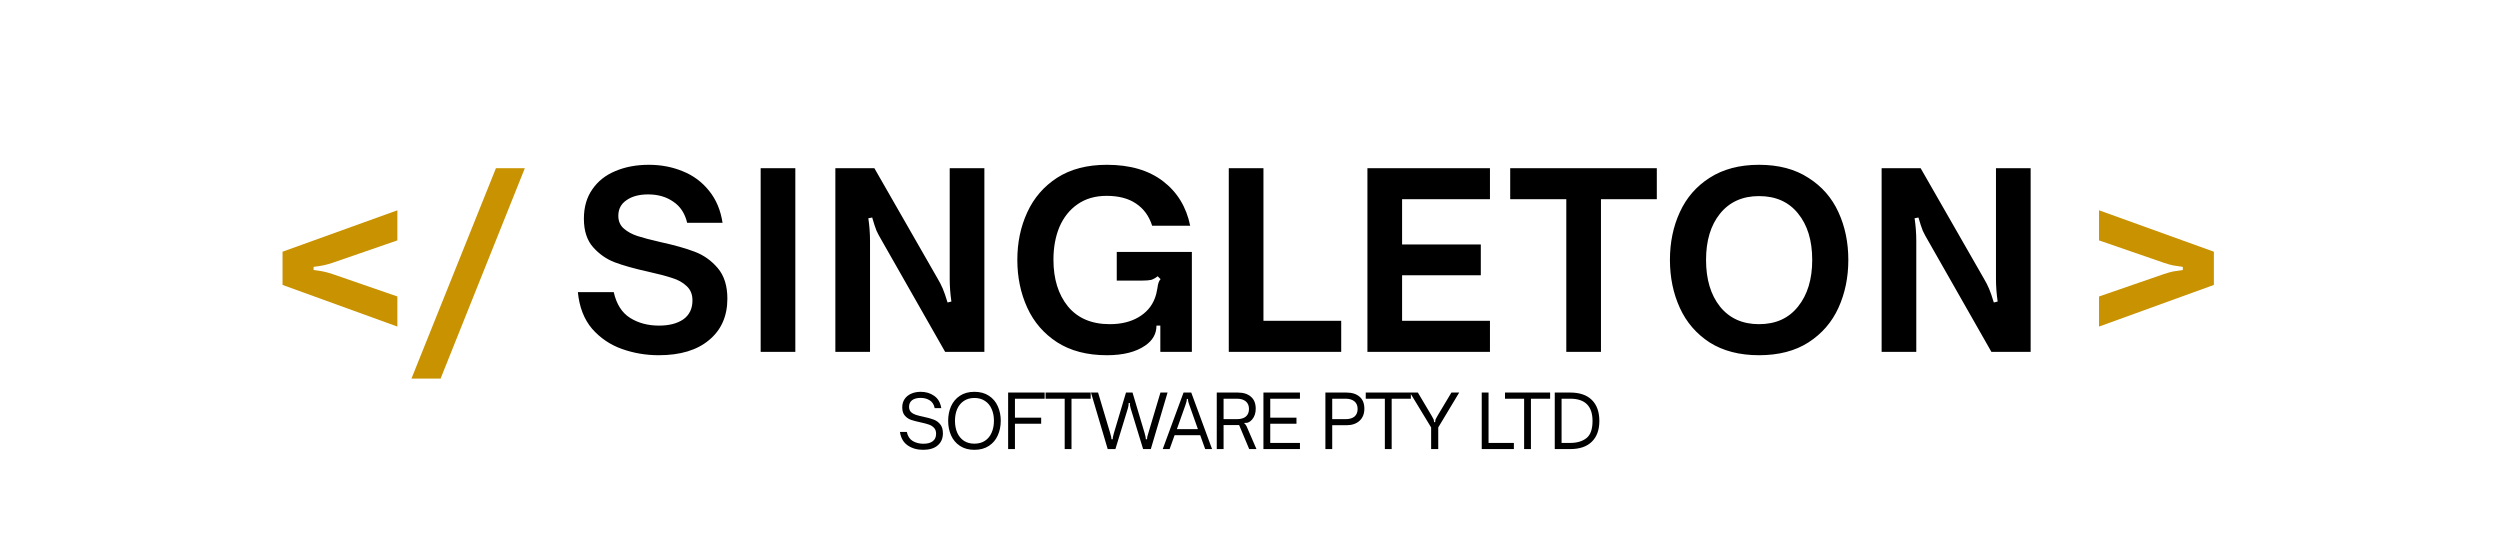
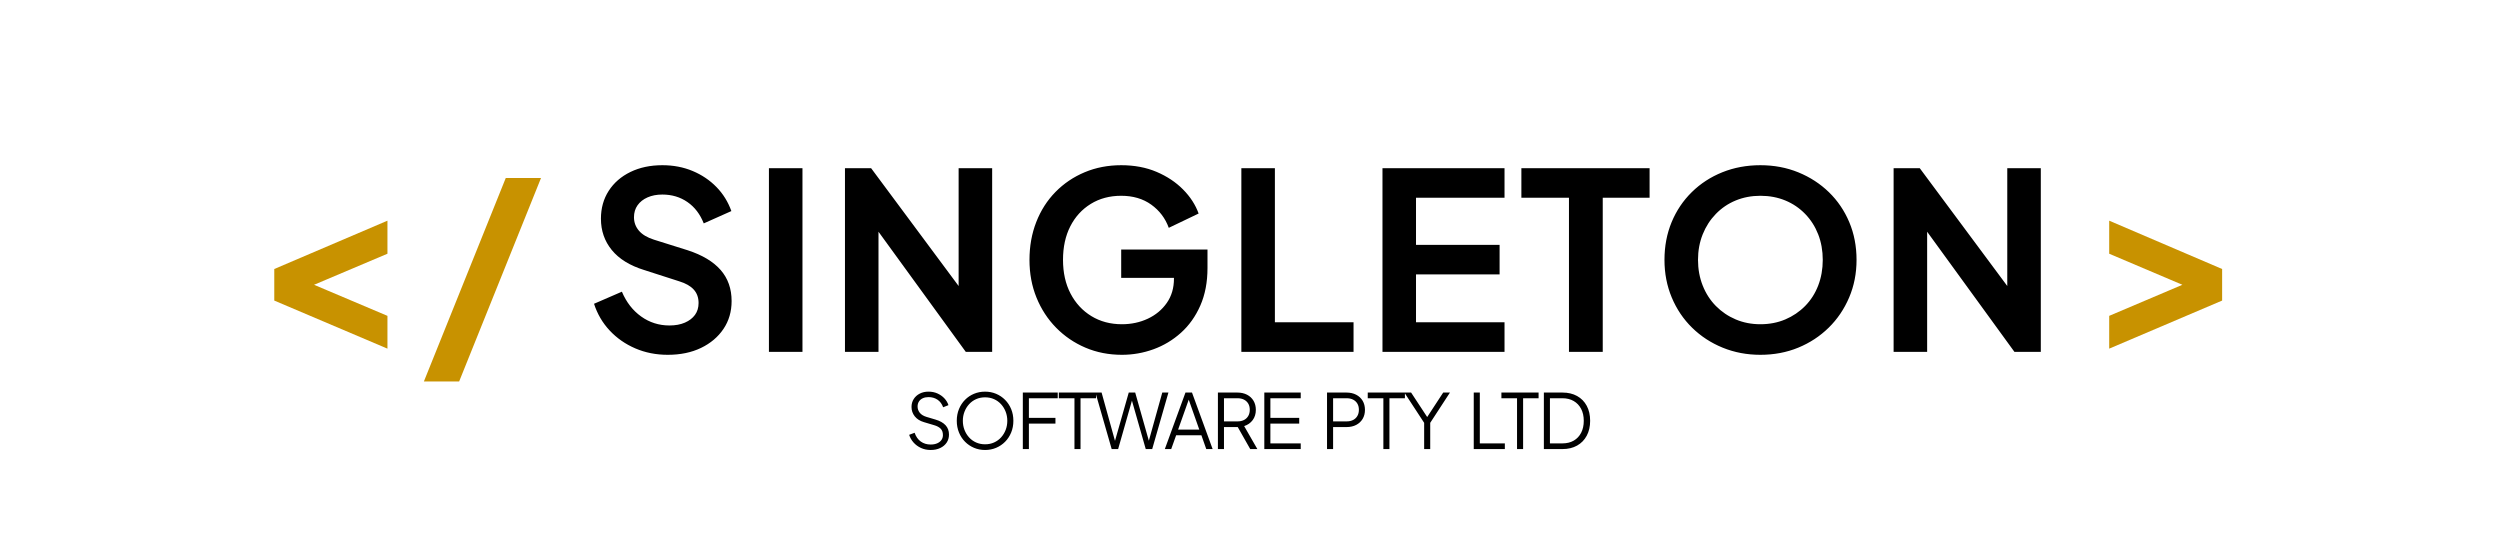
<svg xmlns="http://www.w3.org/2000/svg" width="540" height="120" viewBox="0 0 540 120" fill="none">
-   <path d="M85.832 70.54L61.028 61.544V54.368L85.832 45.424V51.924L71.844 56.76C71.012 57.037 70.319 57.228 69.764 57.332C69.244 57.436 68.568 57.54 67.736 57.644V58.32C68.568 58.424 69.244 58.528 69.764 58.632C70.319 58.736 71.012 58.927 71.844 59.204L85.832 64.04V70.54ZM113.367 36.324L95.167 81.772H88.875L107.127 36.324H113.367Z" fill="#C89200" />
-   <path d="M142.292 76.728C139.519 76.728 136.867 76.277 134.336 75.376C131.805 74.475 129.656 73.019 127.888 71.008C126.155 68.963 125.132 66.328 124.82 63.104H132.568C133.157 65.704 134.336 67.559 136.104 68.668C137.872 69.777 139.952 70.332 142.344 70.332C144.528 70.332 146.279 69.881 147.596 68.98C148.913 68.044 149.572 66.675 149.572 64.872C149.572 63.589 149.156 62.567 148.324 61.804C147.492 61.007 146.435 60.417 145.152 60.036C143.904 59.62 142.188 59.169 140.004 58.684C137.023 58.025 134.613 57.349 132.776 56.656C130.973 55.963 129.413 54.871 128.096 53.38C126.779 51.889 126.12 49.844 126.12 47.244C126.12 44.748 126.727 42.633 127.94 40.9C129.153 39.132 130.817 37.815 132.932 36.948C135.047 36.047 137.456 35.596 140.16 35.596C142.795 35.596 145.239 36.064 147.492 37C149.745 37.901 151.635 39.305 153.16 41.212C154.685 43.084 155.656 45.389 156.072 48.128H148.428C147.943 46.083 146.937 44.557 145.412 43.552C143.921 42.512 142.119 41.992 140.004 41.992C138.063 41.992 136.503 42.408 135.324 43.24C134.145 44.037 133.556 45.164 133.556 46.62C133.556 47.764 133.955 48.683 134.752 49.376C135.549 50.069 136.537 50.607 137.716 50.988C138.895 51.369 140.541 51.803 142.656 52.288C145.672 52.947 148.133 53.64 150.04 54.368C151.981 55.096 153.645 56.275 155.032 57.904C156.419 59.533 157.112 61.735 157.112 64.508C157.112 68.287 155.795 71.268 153.16 73.452C150.56 75.636 146.937 76.728 142.292 76.728ZM171.791 76H164.303V36.324H171.791V76ZM180.437 76V36.324H188.861L202.537 60.192C202.953 60.885 203.317 61.596 203.629 62.324C203.941 63.052 204.288 64.057 204.669 65.34L205.501 65.132C205.259 63.468 205.137 61.839 205.137 60.244V36.324H212.625V76H204.149L190.473 51.976C190.023 51.213 189.641 50.503 189.329 49.844C189.052 49.151 188.74 48.197 188.393 46.984L187.561 47.14C187.804 48.804 187.925 50.451 187.925 52.08V76H180.437ZM239.087 76.728C234.823 76.728 231.235 75.792 228.323 73.92C225.446 72.048 223.296 69.552 221.875 66.432C220.454 63.312 219.743 59.88 219.743 56.136C219.743 52.392 220.454 48.977 221.875 45.892C223.296 42.772 225.446 40.276 228.323 38.404C231.235 36.532 234.823 35.596 239.087 35.596C244.079 35.596 248.118 36.775 251.203 39.132C254.288 41.489 256.247 44.696 257.079 48.752H248.863C248.204 46.672 247.043 45.077 245.379 43.968C243.75 42.859 241.635 42.304 239.035 42.304C236.574 42.304 234.476 42.911 232.743 44.124C231.044 45.303 229.744 46.932 228.843 49.012C227.976 51.092 227.543 53.449 227.543 56.084C227.543 60.244 228.583 63.607 230.663 66.172C232.778 68.737 235.794 70.02 239.711 70.02C242.103 70.02 244.148 69.535 245.847 68.564C247.58 67.559 248.776 66.189 249.435 64.456C249.678 63.832 249.868 63.087 250.007 62.22C250.111 61.284 250.336 60.643 250.683 60.296L250.059 59.672C249.574 60.053 249.106 60.313 248.655 60.452C248.204 60.556 247.528 60.608 246.627 60.608H241.219V54.42H257.443V76H250.631V70.332H249.799C249.799 72.1 248.984 73.539 247.355 74.648C245.344 76.035 242.588 76.728 239.087 76.728ZM289.701 76H265.417V36.324H272.905V69.292H289.701V76ZM321.831 76H295.363V36.324H321.831V43.032H302.851V52.808H319.855V59.464H302.851V69.292H321.831V76ZM345.808 76H338.32V43.032H326.204V36.324H357.872V43.032H345.808V76ZM379.946 76.728C375.751 76.728 372.198 75.809 369.286 73.972C366.408 72.1 364.259 69.604 362.838 66.484C361.416 63.364 360.706 59.915 360.706 56.136C360.706 52.357 361.416 48.925 362.838 45.84C364.259 42.72 366.408 40.241 369.286 38.404C372.198 36.532 375.751 35.596 379.946 35.596C384.175 35.596 387.728 36.532 390.606 38.404C393.518 40.241 395.684 42.72 397.106 45.84C398.527 48.925 399.238 52.357 399.238 56.136C399.238 59.915 398.527 63.364 397.106 66.484C395.684 69.604 393.518 72.1 390.606 73.972C387.728 75.809 384.175 76.728 379.946 76.728ZM379.946 70.02C383.551 70.02 386.359 68.755 388.37 66.224C390.415 63.693 391.438 60.331 391.438 56.136C391.438 51.941 390.415 48.596 388.37 46.1C386.359 43.604 383.551 42.356 379.946 42.356C376.375 42.356 373.567 43.621 371.522 46.152C369.511 48.648 368.506 51.976 368.506 56.136C368.506 60.331 369.511 63.693 371.522 66.224C373.567 68.755 376.375 70.02 379.946 70.02ZM406.43 76V36.324H414.854L428.53 60.192C428.946 60.885 429.31 61.596 429.622 62.324C429.934 63.052 430.281 64.057 430.662 65.34L431.494 65.132C431.251 63.468 431.13 61.839 431.13 60.244V36.324H438.618V76H430.142L416.466 51.976C416.015 51.213 415.634 50.503 415.322 49.844C415.045 49.151 414.733 48.197 414.386 46.984L413.554 47.14C413.797 48.804 413.918 50.451 413.918 52.08V76H406.43Z" fill="black" />
-   <path d="M453.392 70.54V64.04L467.38 59.204C468.212 58.927 468.888 58.736 469.408 58.632C469.963 58.528 470.656 58.424 471.488 58.32V57.644C470.656 57.54 469.963 57.436 469.408 57.332C468.888 57.228 468.212 57.037 467.38 56.76L453.392 51.924V45.424L478.196 54.368V61.544L453.392 70.54Z" fill="#C89200" />
-   <path d="M199.397 97.16C198.096 97.16 196.981 96.84 196.053 96.2C195.136 95.56 194.581 94.595 194.389 93.304H195.877C196.059 94.2 196.48 94.851 197.141 95.256C197.813 95.651 198.587 95.848 199.461 95.848C200.336 95.848 201.008 95.667 201.477 95.304C201.957 94.941 202.197 94.403 202.197 93.688C202.197 93.144 202.048 92.717 201.749 92.408C201.451 92.088 201.077 91.853 200.629 91.704C200.181 91.544 199.579 91.384 198.821 91.224C197.968 91.043 197.28 90.861 196.757 90.68C196.235 90.488 195.792 90.179 195.429 89.752C195.067 89.325 194.885 88.739 194.885 87.992C194.885 87.309 195.051 86.717 195.381 86.216C195.723 85.704 196.192 85.315 196.789 85.048C197.397 84.771 198.096 84.632 198.885 84.632C200.005 84.632 200.976 84.925 201.797 85.512C202.619 86.088 203.125 86.968 203.317 88.152H201.893C201.733 87.373 201.376 86.813 200.821 86.472C200.267 86.12 199.616 85.944 198.869 85.944C198.059 85.944 197.435 86.115 196.997 86.456C196.571 86.797 196.357 87.267 196.357 87.864C196.357 88.333 196.491 88.707 196.757 88.984C197.035 89.251 197.376 89.453 197.781 89.592C198.197 89.731 198.763 89.875 199.477 90.024C200.384 90.216 201.115 90.419 201.669 90.632C202.224 90.835 202.693 91.171 203.077 91.64C203.472 92.109 203.669 92.76 203.669 93.592C203.669 94.691 203.296 95.56 202.549 96.2C201.813 96.84 200.763 97.16 199.397 97.16ZM210.467 97.16C209.24 97.16 208.2 96.877 207.347 96.312C206.493 95.747 205.853 94.989 205.427 94.04C205.011 93.08 204.803 92.029 204.803 90.888C204.803 89.747 205.011 88.701 205.427 87.752C205.853 86.803 206.493 86.045 207.347 85.48C208.2 84.915 209.24 84.632 210.467 84.632C211.704 84.632 212.749 84.915 213.603 85.48C214.467 86.045 215.107 86.803 215.523 87.752C215.949 88.691 216.163 89.736 216.163 90.888C216.163 92.04 215.949 93.091 215.523 94.04C215.107 94.989 214.467 95.747 213.603 96.312C212.749 96.877 211.704 97.16 210.467 97.16ZM210.467 95.832C211.363 95.832 212.125 95.624 212.755 95.208C213.395 94.781 213.875 94.195 214.195 93.448C214.525 92.701 214.691 91.848 214.691 90.888C214.691 89.928 214.525 89.08 214.195 88.344C213.875 87.597 213.395 87.016 212.755 86.6C212.125 86.173 211.363 85.96 210.467 85.96C209.581 85.96 208.824 86.173 208.195 86.6C207.565 87.016 207.085 87.597 206.755 88.344C206.435 89.08 206.275 89.928 206.275 90.888C206.275 91.848 206.435 92.701 206.755 93.448C207.085 94.195 207.565 94.781 208.195 95.208C208.824 95.624 209.581 95.832 210.467 95.832ZM219.228 97H217.756V84.792H225.644V86.12H219.228V90.216H224.892V91.528H219.228V97ZM231.445 97H229.973V86.12H225.845V84.792H235.589V86.12H231.445V97ZM239.264 97L235.648 84.792H237.184L239.776 93.48C239.904 93.885 239.984 94.179 240.016 94.36C240.059 94.541 240.08 94.717 240.08 94.888H240.336C240.336 94.717 240.358 94.536 240.4 94.344C240.443 94.152 240.518 93.864 240.624 93.48L243.216 84.792H244.624L247.216 93.48C247.323 93.864 247.398 94.152 247.44 94.344C247.483 94.536 247.504 94.717 247.504 94.888H247.76C247.76 94.717 247.776 94.541 247.808 94.36C247.851 94.179 247.936 93.885 248.064 93.48L250.656 84.792H252.192L248.576 97H246.912L244.208 88.152C244.102 87.789 244.048 87.421 244.048 87.048H243.792C243.792 87.421 243.739 87.789 243.632 88.152L240.928 97H239.264ZM252.639 97H251.151L255.647 84.792H257.311L261.807 97H260.319L259.247 94.008H253.711L252.639 97ZM254.207 92.696H258.751L256.895 87.464C256.799 87.187 256.724 86.957 256.671 86.776C256.628 86.595 256.607 86.392 256.607 86.168H256.351C256.351 86.392 256.324 86.595 256.271 86.776C256.228 86.957 256.159 87.187 256.063 87.464L254.207 92.696ZM262.82 97V84.792H267.364C268.569 84.792 269.513 85.091 270.196 85.688C270.889 86.275 271.236 87.139 271.236 88.28C271.236 89.219 270.98 89.992 270.468 90.6C270.031 91.101 269.583 91.352 269.124 91.352C269.06 91.352 268.975 91.341 268.868 91.32L268.772 91.528C268.889 91.56 268.98 91.624 269.044 91.72C269.119 91.805 269.193 91.928 269.268 92.088L271.396 97H269.828L267.652 91.816H264.292V97H262.82ZM267.172 90.536C268.015 90.536 268.66 90.349 269.108 89.976C269.556 89.592 269.78 89.043 269.78 88.328C269.78 87.624 269.551 87.08 269.092 86.696C268.633 86.312 267.993 86.12 267.172 86.12H264.292V90.536H267.172ZM280.79 97H272.902V84.792H280.79V86.12H274.374V90.216H280.038V91.528H274.374V95.672H280.79V97ZM286.286 97V84.792H290.83C292.036 84.792 292.98 85.091 293.662 85.688C294.356 86.275 294.702 87.139 294.702 88.28C294.702 89.389 294.35 90.264 293.646 90.904C292.953 91.533 292.014 91.848 290.83 91.848H287.758V97H286.286ZM290.638 90.536C291.481 90.536 292.126 90.349 292.574 89.976C293.022 89.592 293.246 89.043 293.246 88.328C293.246 87.624 293.017 87.08 292.558 86.696C292.1 86.312 291.46 86.12 290.638 86.12H287.758V90.536H290.638ZM300.601 97H299.129V86.12H295.001V84.792H304.745V86.12H300.601V97ZM309.124 97V92.328L304.548 84.792H306.26L309.252 89.832C309.455 90.173 309.588 90.419 309.652 90.568C309.716 90.717 309.748 90.92 309.748 91.176H310.004C310.004 90.92 310.036 90.712 310.1 90.552C310.175 90.381 310.308 90.136 310.5 89.816L313.508 84.792H315.188L310.66 92.328V97H309.124ZM326.998 97H320.054V84.792H321.526V95.672H326.998V97ZM330.681 97H329.209V86.12H325.081V84.792H334.825V86.12H330.681V97ZM335.828 97V84.792H339.188C341.215 84.792 342.767 85.325 343.844 86.392C344.921 87.459 345.46 88.973 345.46 90.936C345.46 92.867 344.916 94.36 343.828 95.416C342.751 96.472 341.199 97 339.172 97H335.828ZM339.156 95.672C340.628 95.672 341.801 95.325 342.676 94.632C343.551 93.939 343.988 92.707 343.988 90.936C343.988 87.725 342.383 86.12 339.172 86.12H337.3V95.672H339.156Z" fill="black" />
+   <path d="M83.689 75.308 59.244 64.923V58.106L83.689 47.668V54.804L64.943 62.739V60.289L83.689 68.225ZM91.561 82.391 109.243 38.454H116.858L99.177 82.391Z" fill="#C89200" />
+   <path d="M144.235 76.639Q140.454 76.639 137.232 75.254Q134.01 73.87 131.693 71.393Q129.376 68.917 128.311 65.615L134.329 63.005Q135.767 66.414 138.483 68.358Q141.199 70.302 144.608 70.302Q146.525 70.302 147.936 69.689Q149.347 69.077 150.12 68.012Q150.892 66.946 150.892 65.455Q150.892 63.698 149.853 62.553Q148.815 61.408 146.738 60.769L139.122 58.319Q134.489 56.881 132.146 54.005Q129.802 51.129 129.802 47.242Q129.802 43.833 131.48 41.224Q133.158 38.614 136.167 37.149Q139.175 35.685 143.063 35.685Q146.631 35.685 149.614 36.936Q152.596 38.188 154.753 40.398Q156.91 42.608 157.975 45.591L152.01 48.253Q150.839 45.271 148.495 43.647Q146.152 42.022 143.063 42.022Q141.252 42.022 139.868 42.635Q138.483 43.247 137.711 44.339Q136.939 45.431 136.939 46.922Q136.939 48.573 138.004 49.824Q139.069 51.076 141.252 51.768L148.549 54.058Q153.288 55.603 155.658 58.319Q158.028 61.035 158.028 65.029Q158.028 68.438 156.271 71.047Q154.513 73.657 151.424 75.148Q148.336 76.639 144.235 76.639ZM166.089 76V36.324H173.332V76ZM182.512 76V36.324H188.157L209.992 65.722L207.063 66.307V36.324H214.306V76H208.607L187.092 46.389L189.754 45.804V76ZM242.338 76.639Q238.077 76.639 234.456 75.095Q230.834 73.55 228.118 70.781Q225.402 68.012 223.884 64.284Q222.367 60.556 222.367 56.135Q222.367 51.715 223.831 47.961Q225.296 44.206 227.985 41.463Q230.675 38.721 234.296 37.203Q237.917 35.685 242.178 35.685Q246.439 35.685 249.82 37.123Q253.202 38.561 255.545 40.931Q257.889 43.301 258.901 46.123L252.456 49.212Q251.338 46.123 248.675 44.206Q246.012 42.289 242.178 42.289Q238.45 42.289 235.601 44.046Q232.752 45.804 231.181 48.893Q229.61 51.981 229.61 56.135Q229.61 60.289 231.234 63.405Q232.858 66.52 235.734 68.278Q238.61 70.035 242.338 70.035Q245.373 70.035 247.93 68.837Q250.486 67.639 252.03 65.429Q253.575 63.218 253.575 60.183V57.147L256.877 60.023H242.178V53.899H260.818V57.893Q260.818 62.473 259.273 65.988Q257.729 69.503 255.093 71.873Q252.456 74.243 249.155 75.441Q245.853 76.639 242.338 76.639ZM268.133 76V36.324H275.376V69.609H292.365V76ZM298.615 76V36.324H324.977V42.715H305.858V52.887H323.912V59.277H305.858V69.609H324.977V76ZM338.896 76V42.715H328.618V36.324H356.311V42.715H346.192V76ZM380.243 76.639Q375.876 76.639 372.094 75.095Q368.313 73.55 365.491 70.781Q362.668 68.012 361.097 64.257Q359.526 60.502 359.526 56.135Q359.526 51.715 361.07 47.987Q362.615 44.259 365.437 41.49Q368.26 38.721 372.041 37.203Q375.822 35.685 380.243 35.685Q384.663 35.685 388.444 37.229Q392.225 38.774 395.048 41.516Q397.87 44.259 399.441 47.987Q401.013 51.715 401.013 56.135Q401.013 60.502 399.415 64.257Q397.817 68.012 394.995 70.781Q392.172 73.55 388.417 75.095Q384.663 76.639 380.243 76.639ZM380.243 70.035Q383.172 70.035 385.621 68.997Q388.071 67.958 389.909 66.094Q391.746 64.23 392.731 61.674Q393.716 59.118 393.716 56.135Q393.716 53.153 392.731 50.623Q391.746 48.094 389.909 46.203Q388.071 44.312 385.621 43.301Q383.172 42.289 380.243 42.289Q377.367 42.289 374.917 43.301Q372.467 44.312 370.63 46.203Q368.792 48.094 367.781 50.623Q366.769 53.153 366.769 56.135Q366.769 59.118 367.781 61.674Q368.792 64.23 370.63 66.094Q372.467 67.958 374.917 68.997Q377.367 70.035 380.243 70.035ZM409.02 76V36.324H414.665L436.501 65.722L433.571 66.307V36.324H440.814V76H435.116L413.6 46.389L416.263 45.804V76Z" fill="black" />
+   <path d="M455.588 75.308V68.225L474.281 60.289V62.739L455.588 54.804V47.668L479.98 58.106V64.923Z" fill="#C89200" />
+   <path d="M201.032 97.197Q199.869 97.197 198.918 96.754Q197.968 96.312 197.313 95.566Q196.657 94.821 196.379 93.919L197.558 93.477Q197.984 94.722 198.886 95.37Q199.787 96.017 201.032 96.017Q201.819 96.017 202.417 95.763Q203.015 95.509 203.343 95.05Q203.671 94.591 203.671 93.985Q203.671 93.084 203.179 92.592Q202.687 92.1 201.77 91.838L199.574 91.183Q198.279 90.806 197.583 89.921Q196.887 89.036 196.887 87.905Q196.887 86.939 197.362 86.193Q197.837 85.447 198.664 85.021Q199.492 84.595 200.541 84.595Q201.639 84.595 202.515 84.997Q203.392 85.398 203.998 86.054Q204.605 86.709 204.867 87.512L203.72 87.971Q203.326 86.889 202.499 86.332Q201.671 85.775 200.557 85.775Q199.852 85.775 199.32 86.021Q198.787 86.267 198.492 86.726Q198.197 87.184 198.197 87.807Q198.197 88.561 198.673 89.159Q199.148 89.757 200.131 90.052L202.065 90.626Q203.507 91.052 204.244 91.855Q204.981 92.658 204.981 93.87Q204.981 94.853 204.482 95.599Q203.982 96.345 203.089 96.771Q202.196 97.197 201.032 97.197ZM212.776 97.197Q211.497 97.197 210.391 96.73Q209.285 96.263 208.45 95.419Q207.614 94.575 207.139 93.42Q206.663 92.264 206.663 90.888Q206.663 89.511 207.139 88.356Q207.614 87.201 208.45 86.357Q209.285 85.513 210.391 85.054Q211.497 84.595 212.776 84.595Q214.054 84.595 215.16 85.062Q216.266 85.529 217.102 86.373Q217.937 87.217 218.413 88.364Q218.888 89.511 218.888 90.888Q218.888 92.264 218.413 93.42Q217.937 94.575 217.102 95.419Q216.266 96.263 215.16 96.73Q214.054 97.197 212.776 97.197ZM212.776 95.968Q213.841 95.968 214.717 95.574Q215.594 95.181 216.233 94.476Q216.872 93.772 217.225 92.854Q217.577 91.937 217.577 90.888Q217.577 89.855 217.225 88.938Q216.872 88.02 216.233 87.316Q215.594 86.611 214.717 86.218Q213.841 85.824 212.776 85.824Q211.71 85.824 210.834 86.218Q209.957 86.611 209.318 87.316Q208.679 88.02 208.327 88.938Q207.974 89.855 207.974 90.888Q207.974 91.937 208.327 92.854Q208.679 93.772 209.318 94.476Q209.957 95.181 210.842 95.574Q211.727 95.968 212.776 95.968ZM220.93 97V84.792H228.468V86.021H222.241V90.265H227.976V91.494H222.241V97ZM232.084 97V86.021H228.708V84.792H236.737V86.021H233.394V97ZM240.123 97 236.617 84.792H237.944L240.975 95.722H240.697L243.81 84.792H245.203L248.3 95.722H248.005L251.053 84.792H252.381L248.874 97H247.481L244.351 86.021H244.646L241.516 97ZM251.604 97 256.062 84.792H257.471L261.928 97H260.552L259.503 94.018H254.046L252.981 97ZM254.472 92.789H259.044L256.57 85.775H256.963ZM263.069 97V84.792H267.264Q268.46 84.792 269.362 85.259Q270.263 85.726 270.763 86.57Q271.262 87.414 271.262 88.528Q271.262 89.823 270.582 90.74Q269.902 91.658 268.739 92.035L271.59 97H270.05L267.067 91.74L267.952 92.248H264.38V97ZM264.38 91.019H267.33Q268.116 91.019 268.706 90.716Q269.296 90.413 269.624 89.847Q269.951 89.282 269.951 88.512Q269.951 87.742 269.624 87.184Q269.296 86.627 268.706 86.324Q268.116 86.021 267.33 86.021H264.38ZM273.092 97V84.792H280.957V86.021H274.403V90.265H280.63V91.494H274.403V95.771H280.957V97ZM286.638 97V84.792H290.833Q292.029 84.792 292.931 85.259Q293.832 85.726 294.332 86.57Q294.831 87.414 294.831 88.528Q294.831 89.642 294.332 90.478Q293.832 91.314 292.939 91.781Q292.046 92.248 290.833 92.248H287.949V97ZM287.949 91.019H290.899Q291.685 91.019 292.275 90.716Q292.865 90.413 293.193 89.847Q293.52 89.282 293.52 88.512Q293.52 87.742 293.193 87.184Q292.865 86.627 292.275 86.324Q291.685 86.021 290.899 86.021H287.949ZM298.807 97V86.021H295.432V84.792H303.461V86.021H300.118V97ZM307.617 97V91.33L303.341 84.792H304.799L308.535 90.478H308.011L311.731 84.792H313.189L308.928 91.33V97ZM318.329 97V84.792H319.64V95.771H325.047V97ZM327.68 97V86.021H324.304V84.792H332.334V86.021H328.991V97ZM333.475 97V84.792H337.489Q339.308 84.792 340.652 85.538Q341.996 86.283 342.733 87.651Q343.47 89.02 343.47 90.888Q343.47 92.739 342.733 94.116Q341.996 95.492 340.652 96.246Q339.308 97 337.489 97ZM334.786 95.771H337.489Q338.899 95.771 339.931 95.173Q340.963 94.575 341.529 93.477Q342.094 92.379 342.094 90.888Q342.094 89.397 341.52 88.307Q340.947 87.217 339.915 86.619Q338.882 86.021 337.489 86.021H334.786Z" fill="black" />
</svg>
